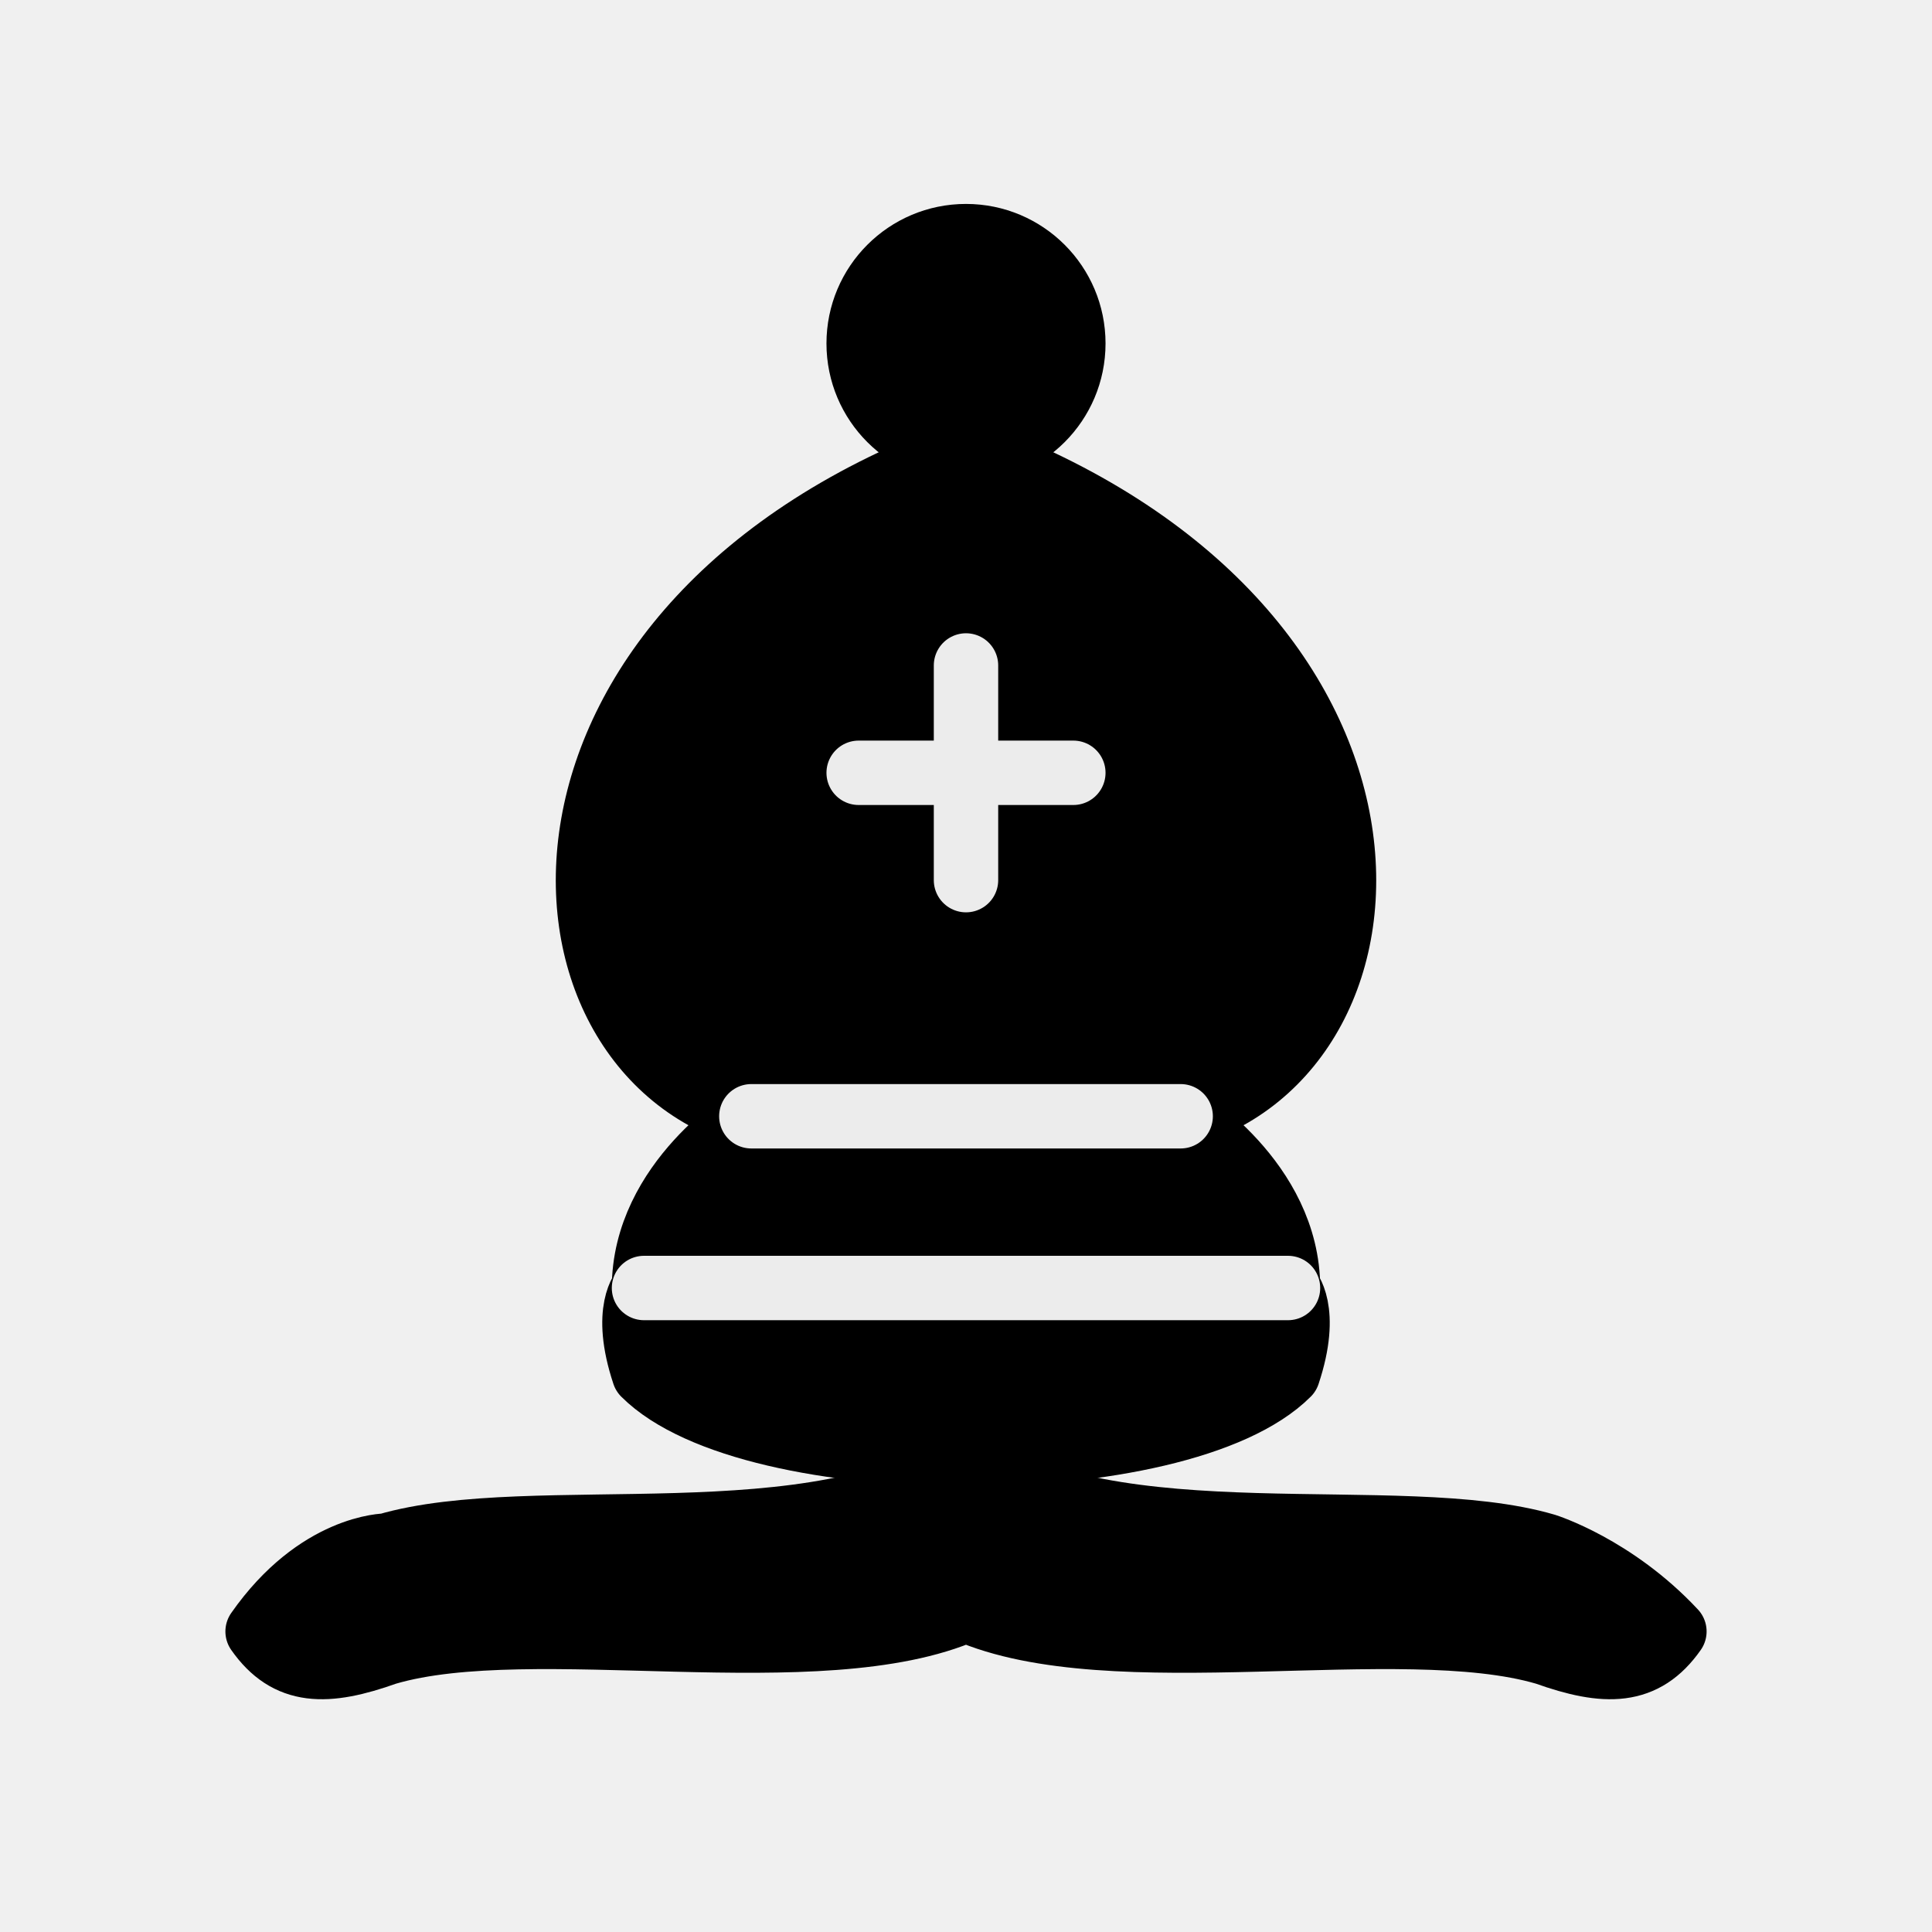
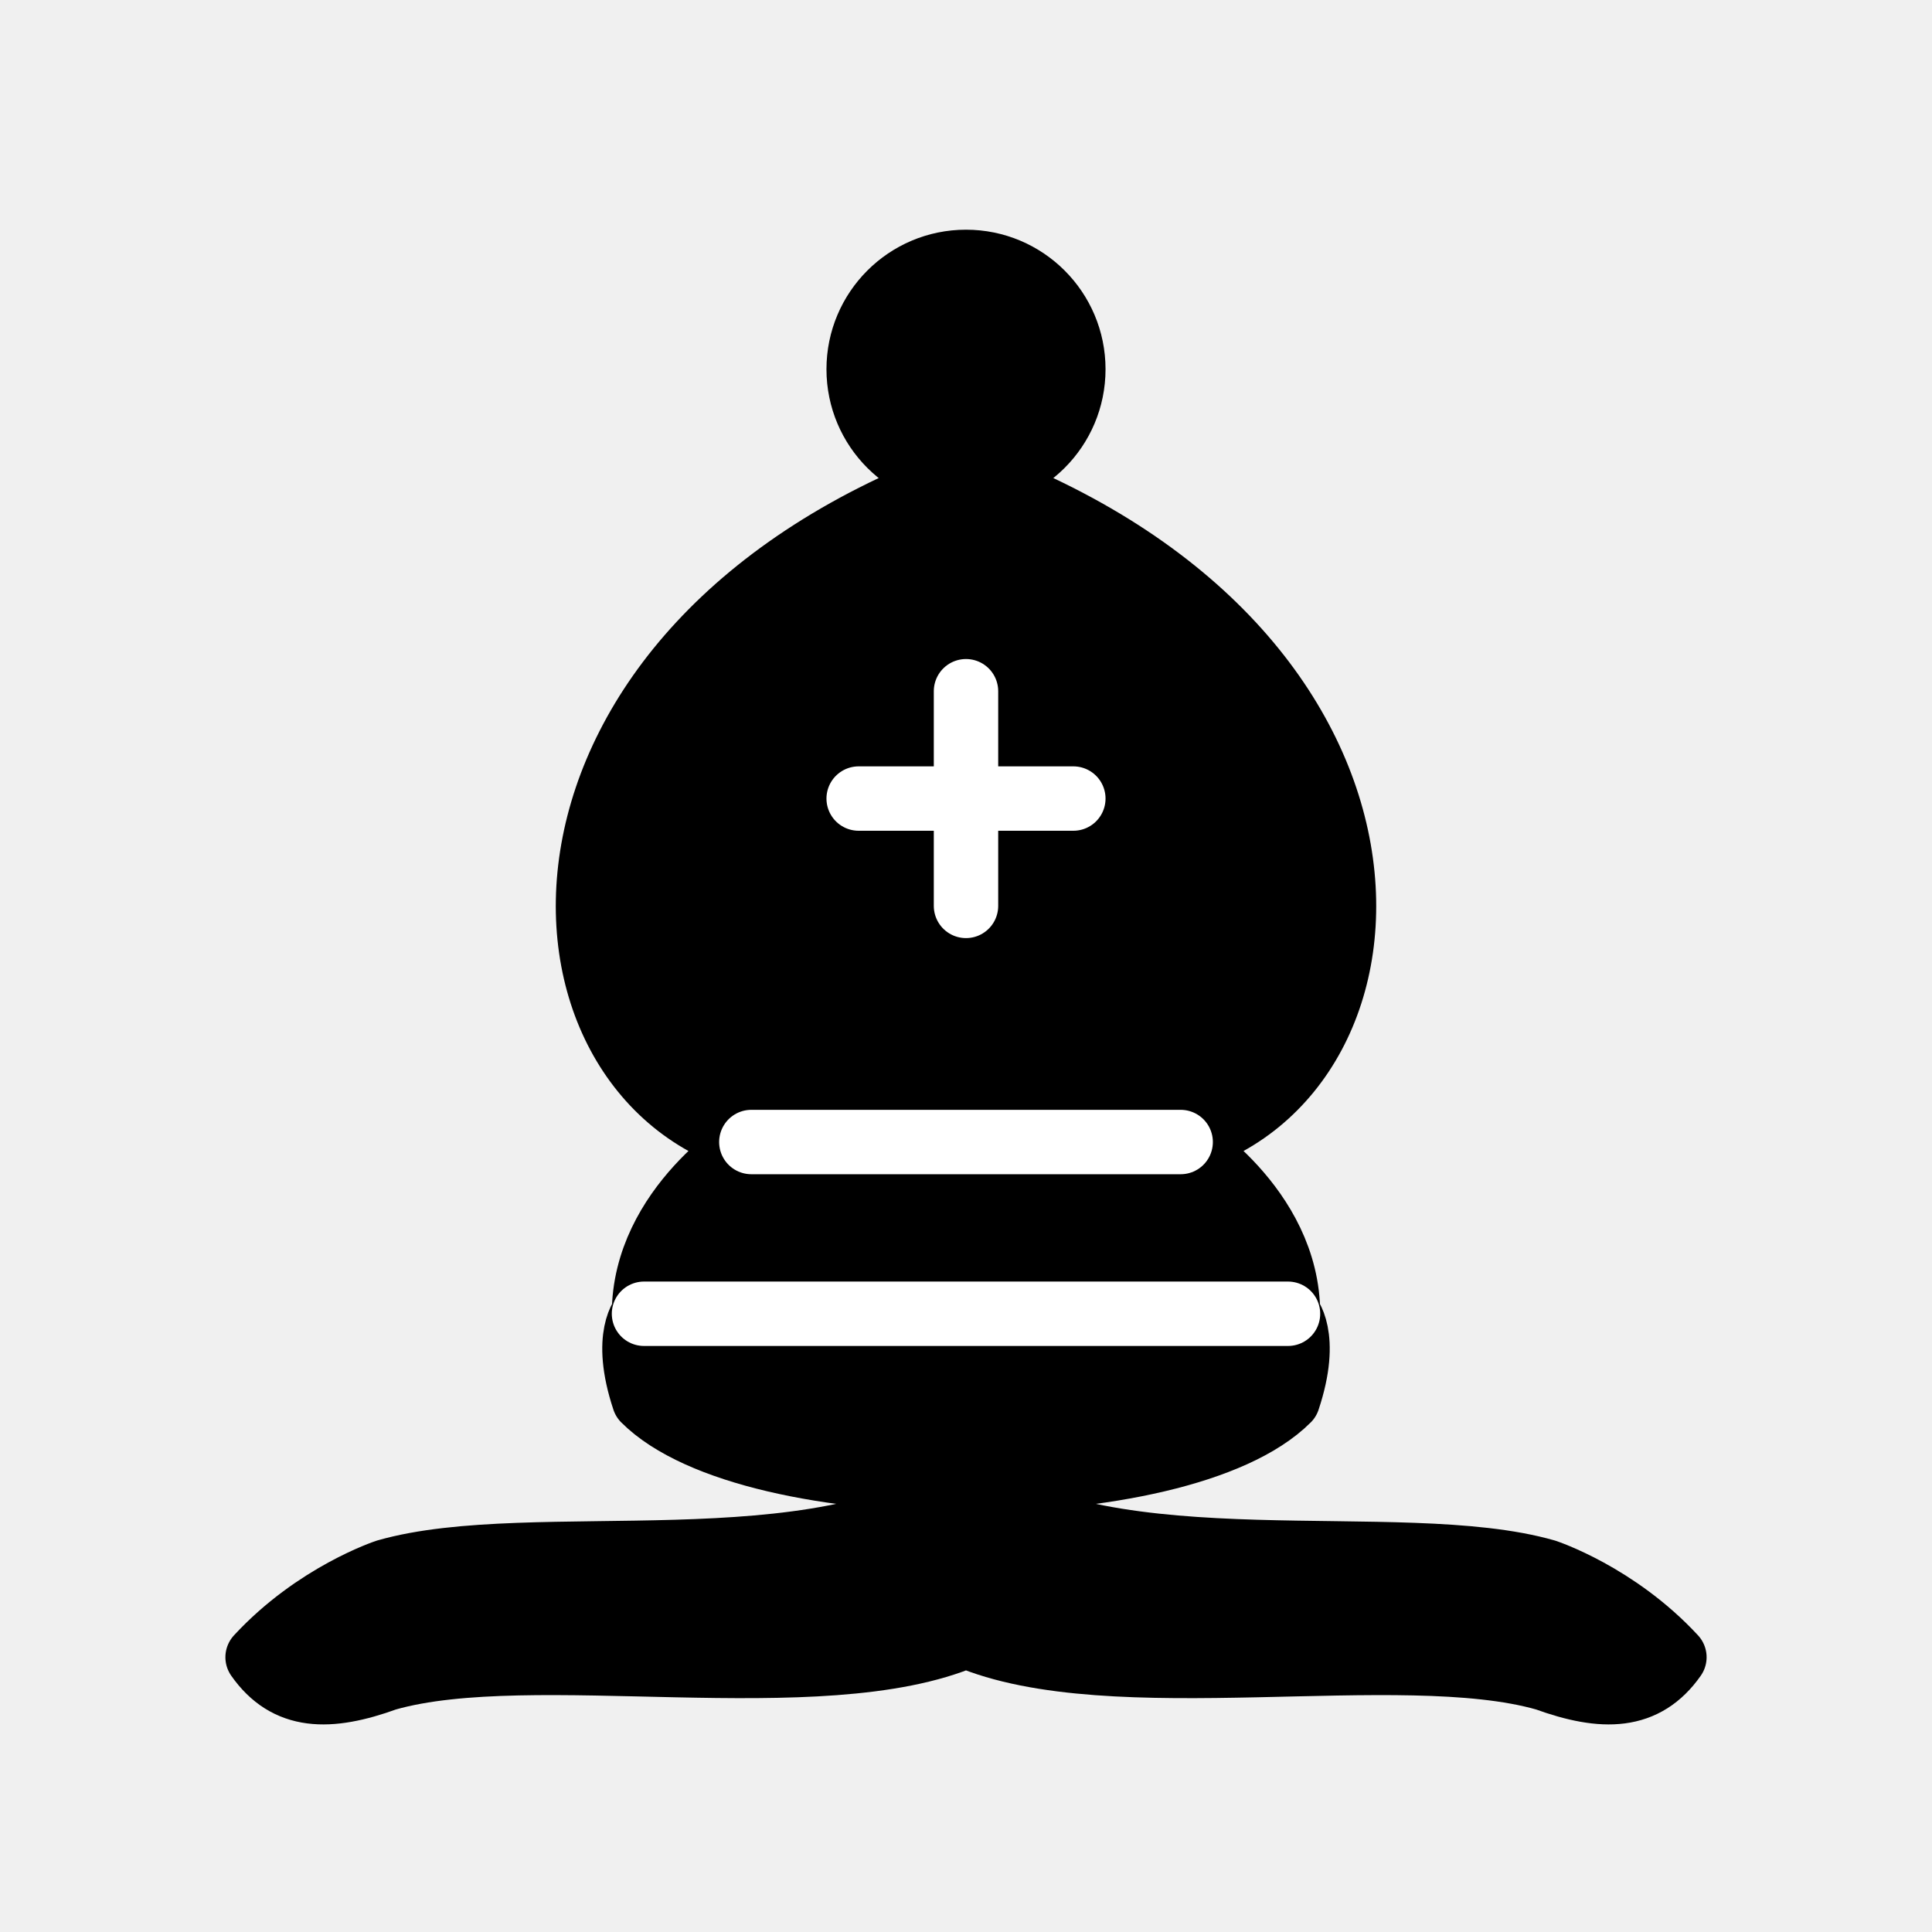
- <svg xmlns="http://www.w3.org/2000/svg" style="color-scheme:light only" width="45" height="45" viewBox="0 0 45 45">
-   <g fill="none" fill-rule="evenodd" stroke="#000" stroke-linecap="round" stroke-linejoin="round" stroke-width="1.5">
-     <g fill="#000" stroke-linecap="butt">
-       <path d="M9 36c3.4-1 10.1.4 13.5-2 3.4 2.4 10.1 1 13.5 2 0 0 1.6.5 3 2-.7 1-1.6 1-3 .5-3.4-1-10.1.5-13.5-1-3.4 1.5-10.1 0-13.5 1-1.4.5-2.3.5-3-.5 1.4-2 3-2 3-2z" />
-       <path d="M15 32c2.5 2.5 12.5 2.5 15 0 .5-1.5 0-2 0-2 0-2.5-2.5-4-2.5-4 5.5-1.5 6-11.5-5-15.5-11 4-10.5 14-5 15.5 0 0-2.5 1.5-2.5 4 0 0-.5.5 0 2z" />
-       <path d="M25 8a2.5 2.5 0 1 1-5 0 2.5 2.5 0 1 1 5 0z" />
+ <svg xmlns="http://www.w3.org/2000/svg" version="1.1" width="45" height="45">
+   <g style="opacity:1; fill:none; fill-rule:evenodd; fill-opacity:1; stroke:#000000; stroke-width:1.5; stroke-linecap:round; stroke-linejoin:round; stroke-miterlimit:4; stroke-dasharray:none; stroke-opacity:1;" transform="translate(0,0.6)">
+     <g style="fill:#000000; stroke:#000000; stroke-linecap:butt;">
+       <path d="M 9,36 C 12.39,35.03 19.11,36.43 22.5,34 C 25.89,36.43 32.61,35.03 36,36 C 36,36 37.65,36.54 39,38 C 38.32,38.97 37.35,38.99 36,38.5 C 32.61,37.53 25.89,38.96 22.5,37.5 C 19.11,38.96 12.39,37.53 9,38.5 C 7.65,38.99 6.68,38.97 6,38 C 7.35,36.54 9,36 9,36 z" />
+       <path d="M 15,32 C 17.5,34.5 27.5,34.5 30,32 C 30.5,30.5 30,30 30,30 C 30,27.5 27.5,26 27.5,26 C 33,24.5 33.5,14.5 22.5,10.5 C 11.5,14.5 12,24.5 17.5,26 C 17.5,26 15,27.5 15,30 C 15,30 14.5,30.5 15,32 z" />
+       <path d="M 25 8 A 2.5 2.5 0 1 1  20,8 A 2.5 2.5 0 1 1  25 8 z" />
    </g>
-     <path stroke="#ececec" stroke-linejoin="miter" d="M17.5 26h10M15 30h15m-7.5-14.5v5M20 18h5" />
+     <path d="M 17.5,26 L 27.5,26 M 15,30 L 30,30 M 22.5,15.5 L 22.5,20.5 M 20,18 L 25,18" style="fill:none; stroke:#ffffff; stroke-linejoin:miter;" />
  </g>
</svg>
